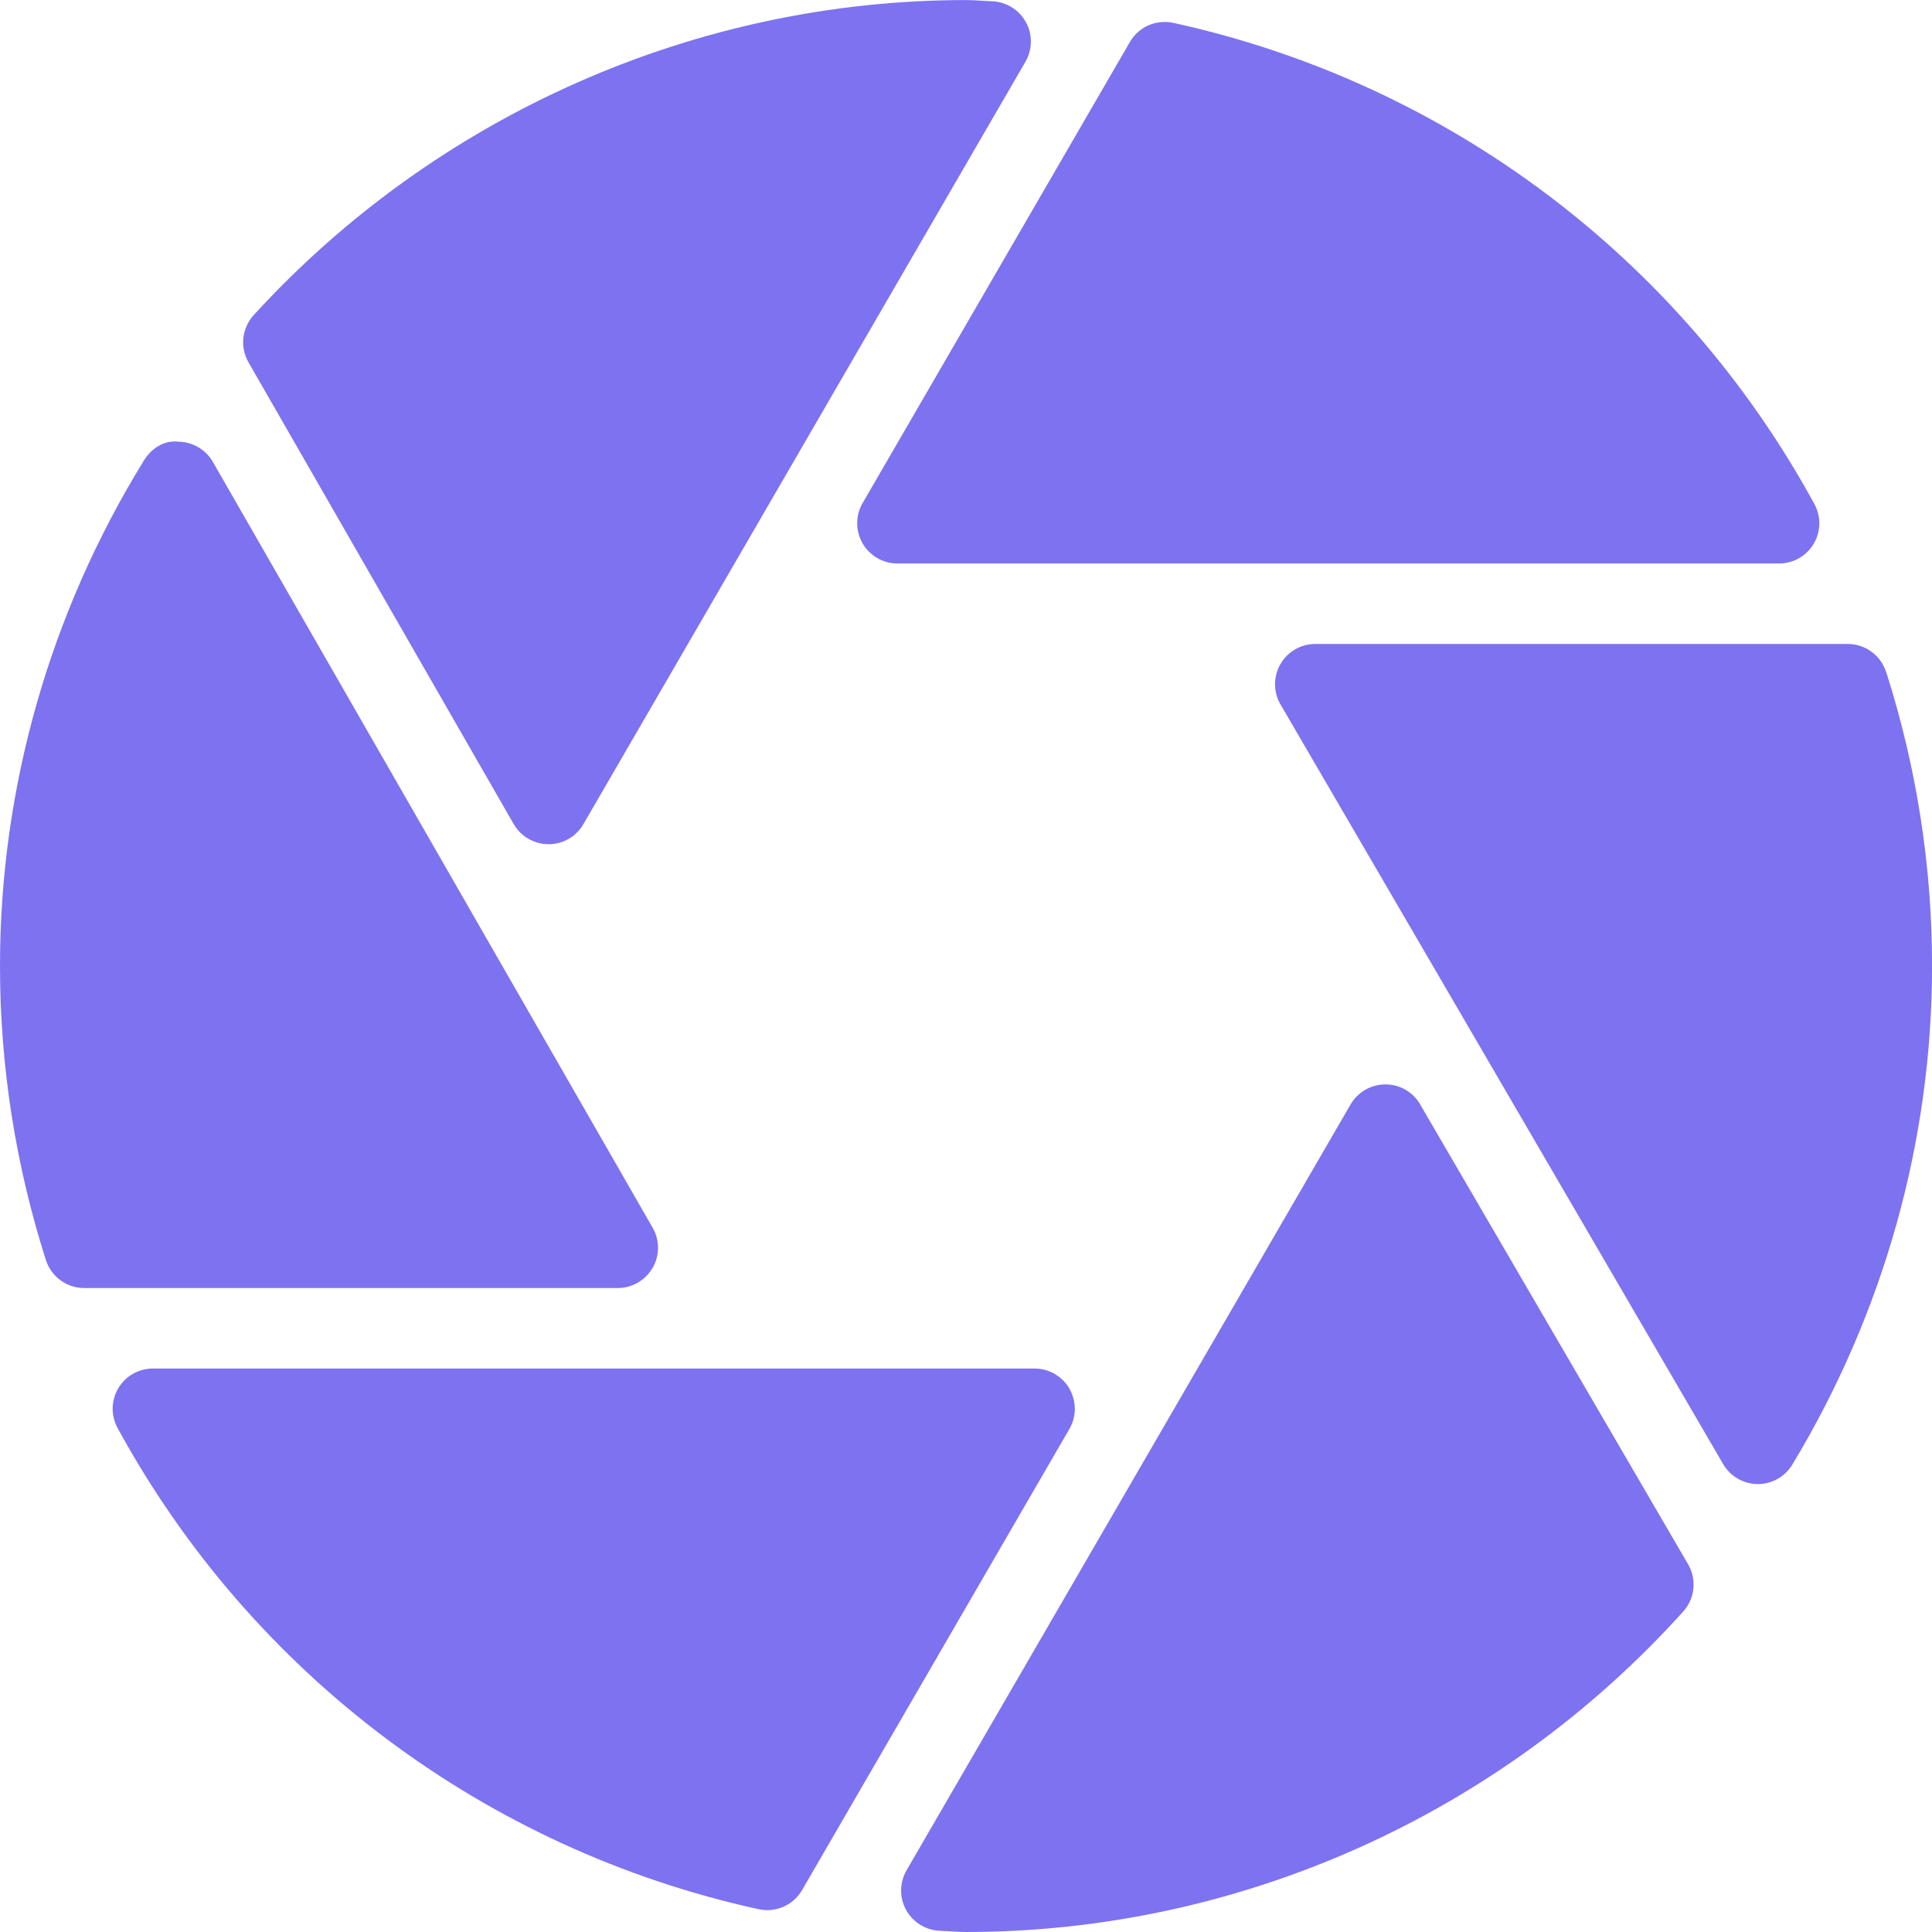
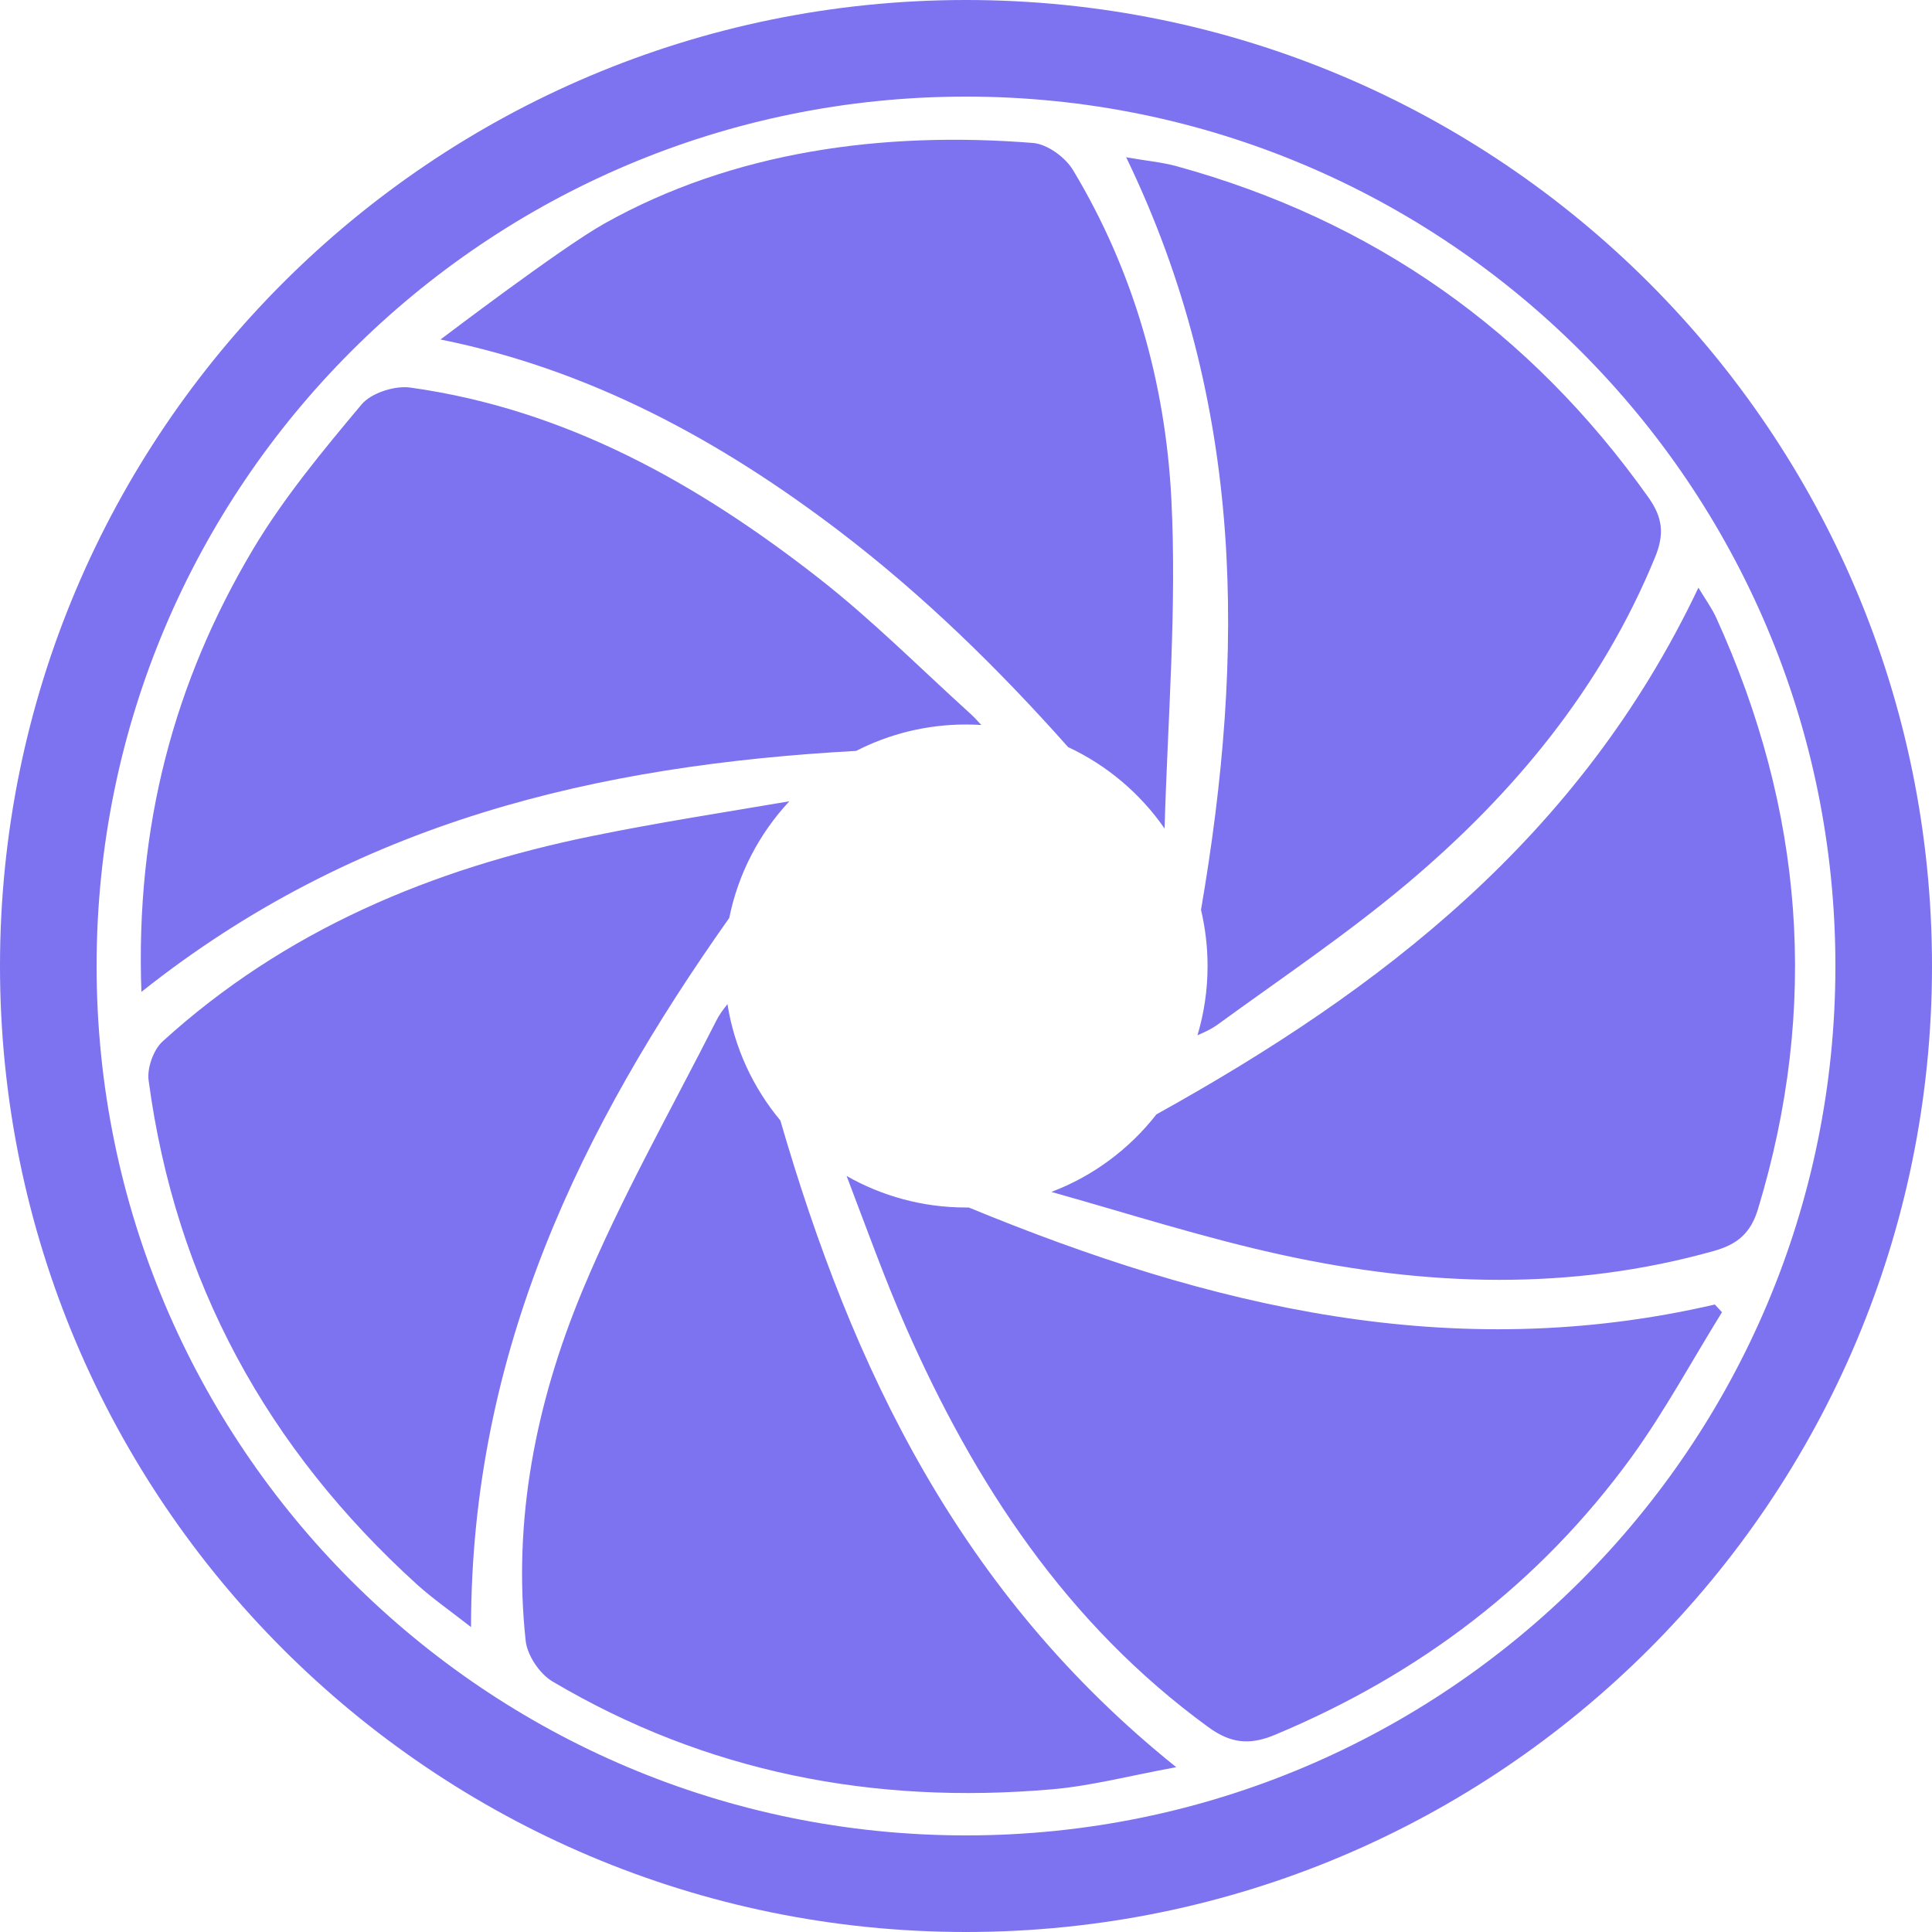
<svg xmlns="http://www.w3.org/2000/svg" version="1.1" width="32" height="32" viewBox="0 0 32 32">
-   <path fill="#7D72F0" d="M31.24 11.13c-0.089-0.276-0.345-0.464-0.635-0.464h-8.82c-0.238 0-0.46 0.128-0.578 0.335s-0.119 0.462 0.003 0.668l7.331 12.581c0.119 0.203 0.335 0.329 0.57 0.331 0.001 0 0.004 0 0.005 0 0.233 0 0.449-0.122 0.57-0.322 1.514-2.505 2.315-5.36 2.315-8.259 0-1.655-0.256-3.293-0.76-4.87zM14.286 8.999c0.12 0.206 0.34 0.334 0.578 0.334h14.603c0.236 0 0.453-0.124 0.573-0.326 0.121-0.203 0.125-0.453 0.012-0.659-2.221-4.074-6.091-6.978-10.617-7.969-0.289-0.061-0.576 0.066-0.72 0.316l-4.427 7.637c-0.12 0.206-0.12 0.461-0.001 0.667zM23.523 18.292c-0.119-0.205-0.339-0.331-0.576-0.331 0 0 0 0-0.001 0-0.237 0-0.456 0.127-0.576 0.332l-7.355 12.686c-0.117 0.204-0.12 0.454-0.005 0.659s0.328 0.335 0.563 0.342l0.15 0.008c0.091 0.006 0.184 0.012 0.277 0.012 4.513 0 8.844-1.936 11.881-5.31 0.193-0.215 0.225-0.531 0.079-0.781l-4.438-7.617zM10.809 21.001c0.12-0.206 0.12-0.46 0.001-0.666l-7.284-12.684c-0.117-0.204-0.333-0.331-0.568-0.335-0.244-0.030-0.456 0.116-0.578 0.317-1.557 2.529-2.38 5.422-2.38 8.367 0 1.655 0.257 3.293 0.76 4.87 0.089 0.276 0.345 0.464 0.635 0.464h8.836c0.238-0 0.458-0.127 0.577-0.333zM17.714 23.001c-0.12-0.206-0.34-0.334-0.578-0.334h-14.603c-0.236 0-0.453 0.124-0.573 0.326-0.121 0.203-0.125 0.453-0.012 0.66 2.221 4.074 6.091 6.978 10.617 7.969 0.048 0.010 0.096 0.016 0.143 0.016 0.234 0 0.456-0.124 0.577-0.332l4.427-7.637c0.12-0.206 0.12-0.461 0.001-0.667zM8.508 13.648c0.118 0.206 0.339 0.334 0.577 0.335h0.001c0.238 0 0.457-0.126 0.577-0.332l7.322-12.629c0.117-0.204 0.12-0.454 0.005-0.659s-0.328-0.335-0.563-0.342l-0.15-0.008c-0.091-0.006-0.184-0.012-0.277-0.012-4.466 0-8.766 1.902-11.798 5.218-0.195 0.214-0.231 0.53-0.086 0.782l4.392 7.648z" />
+   <path fill="#7D72F0" d="M16 32c-8.837 0-16-7.163-16-16s7.163-16 16-16c8.837 0 16 7.163 16 16s-7.163 16-16 16zM16 30.4c7.953 0 14.4-6.447 14.4-14.4s-6.447-14.4-14.4-14.4c-7.953 0-14.4 6.447-14.4 14.4s6.447 14.4 14.4 14.4zM16.255 12.008c-0.084-0.005-0.169-0.008-0.255-0.008-0.655 0-1.273 0.157-1.819 0.437-4.278 0.237-8.281 1.162-11.839 3.992-0.099-2.752 0.544-5.142 1.853-7.338 0.509-0.851 1.152-1.626 1.792-2.39 0.16-0.192 0.55-0.317 0.806-0.282 2.579 0.358 4.771 1.594 6.781 3.168 0.867 0.678 1.651 1.466 2.47 2.208 0.070 0.062 0.135 0.13 0.21 0.213zM12.080 15.202c-2.443 3.455-4.278 7.176-4.278 11.748-0.352-0.275-0.637-0.474-0.893-0.704-2.483-2.253-4.003-5.021-4.448-8.355-0.026-0.202 0.080-0.499 0.227-0.637 2.032-1.85 4.47-2.867 7.126-3.408 1.081-0.221 2.173-0.389 3.26-0.574-0.494 0.529-0.846 1.193-0.995 1.93zM12.925 18.558c1.199 4.127 2.977 7.84 6.557 10.712-0.784 0.144-1.424 0.314-2.074 0.368-2.934 0.253-5.709-0.278-8.259-1.789-0.211-0.125-0.416-0.432-0.442-0.672-0.218-2.010 0.173-3.949 0.934-5.786 0.64-1.542 1.472-3.002 2.227-4.493 0.045-0.090 0.105-0.171 0.181-0.266 0.115 0.725 0.425 1.385 0.875 1.925zM19.157 18.456c3.71-2.059 7.013-4.587 8.974-8.722 0.122 0.202 0.224 0.342 0.294 0.496 1.45 3.181 1.712 6.442 0.691 9.802-0.122 0.4-0.349 0.582-0.73 0.688-2.371 0.666-4.755 0.586-7.13 0.070-1.296-0.281-2.563-0.689-3.842-1.048 0.693-0.262 1.294-0.712 1.742-1.287zM19.29 13.724c-0.402-0.58-0.954-1.049-1.599-1.35-1.164-1.31-2.403-2.519-3.79-3.577-1.984-1.51-4.131-2.675-6.605-3.174 0.003 0 1.981-1.507 2.704-1.914 2.138-1.203 4.624-1.539 7.11-1.341 0.237 0.019 0.534 0.237 0.662 0.448 1.005 1.67 1.53 3.523 1.629 5.443 0.093 1.814-0.060 3.641-0.112 5.465zM14.023 19.478c0.583 0.332 1.258 0.522 1.977 0.522 0.015 0 0.031-0 0.046-0 4.001 1.648 8.009 2.613 12.357 1.607 0.038 0.042 0.080 0.083 0.118 0.128-0.496 0.8-0.944 1.632-1.494 2.394-1.523 2.096-3.517 3.606-5.91 4.605-0.426 0.179-0.739 0.138-1.104-0.128-2.346-1.709-3.869-4.032-5.014-6.637-0.342-0.778-0.63-1.583-0.976-2.49zM19.892 15.072c0.725-4.221 0.744-8.365-1.239-12.467 0.326 0.058 0.586 0.080 0.832 0.147 3.261 0.896 5.862 2.73 7.821 5.491 0.237 0.336 0.262 0.611 0.106 0.989-0.886 2.16-2.33 3.904-4.086 5.386-1.002 0.845-2.099 1.581-3.162 2.355-0.096 0.069-0.204 0.12-0.33 0.174 0.109-0.363 0.167-0.748 0.167-1.147 0-0.32-0.038-0.63-0.108-0.928z" />
</svg>
